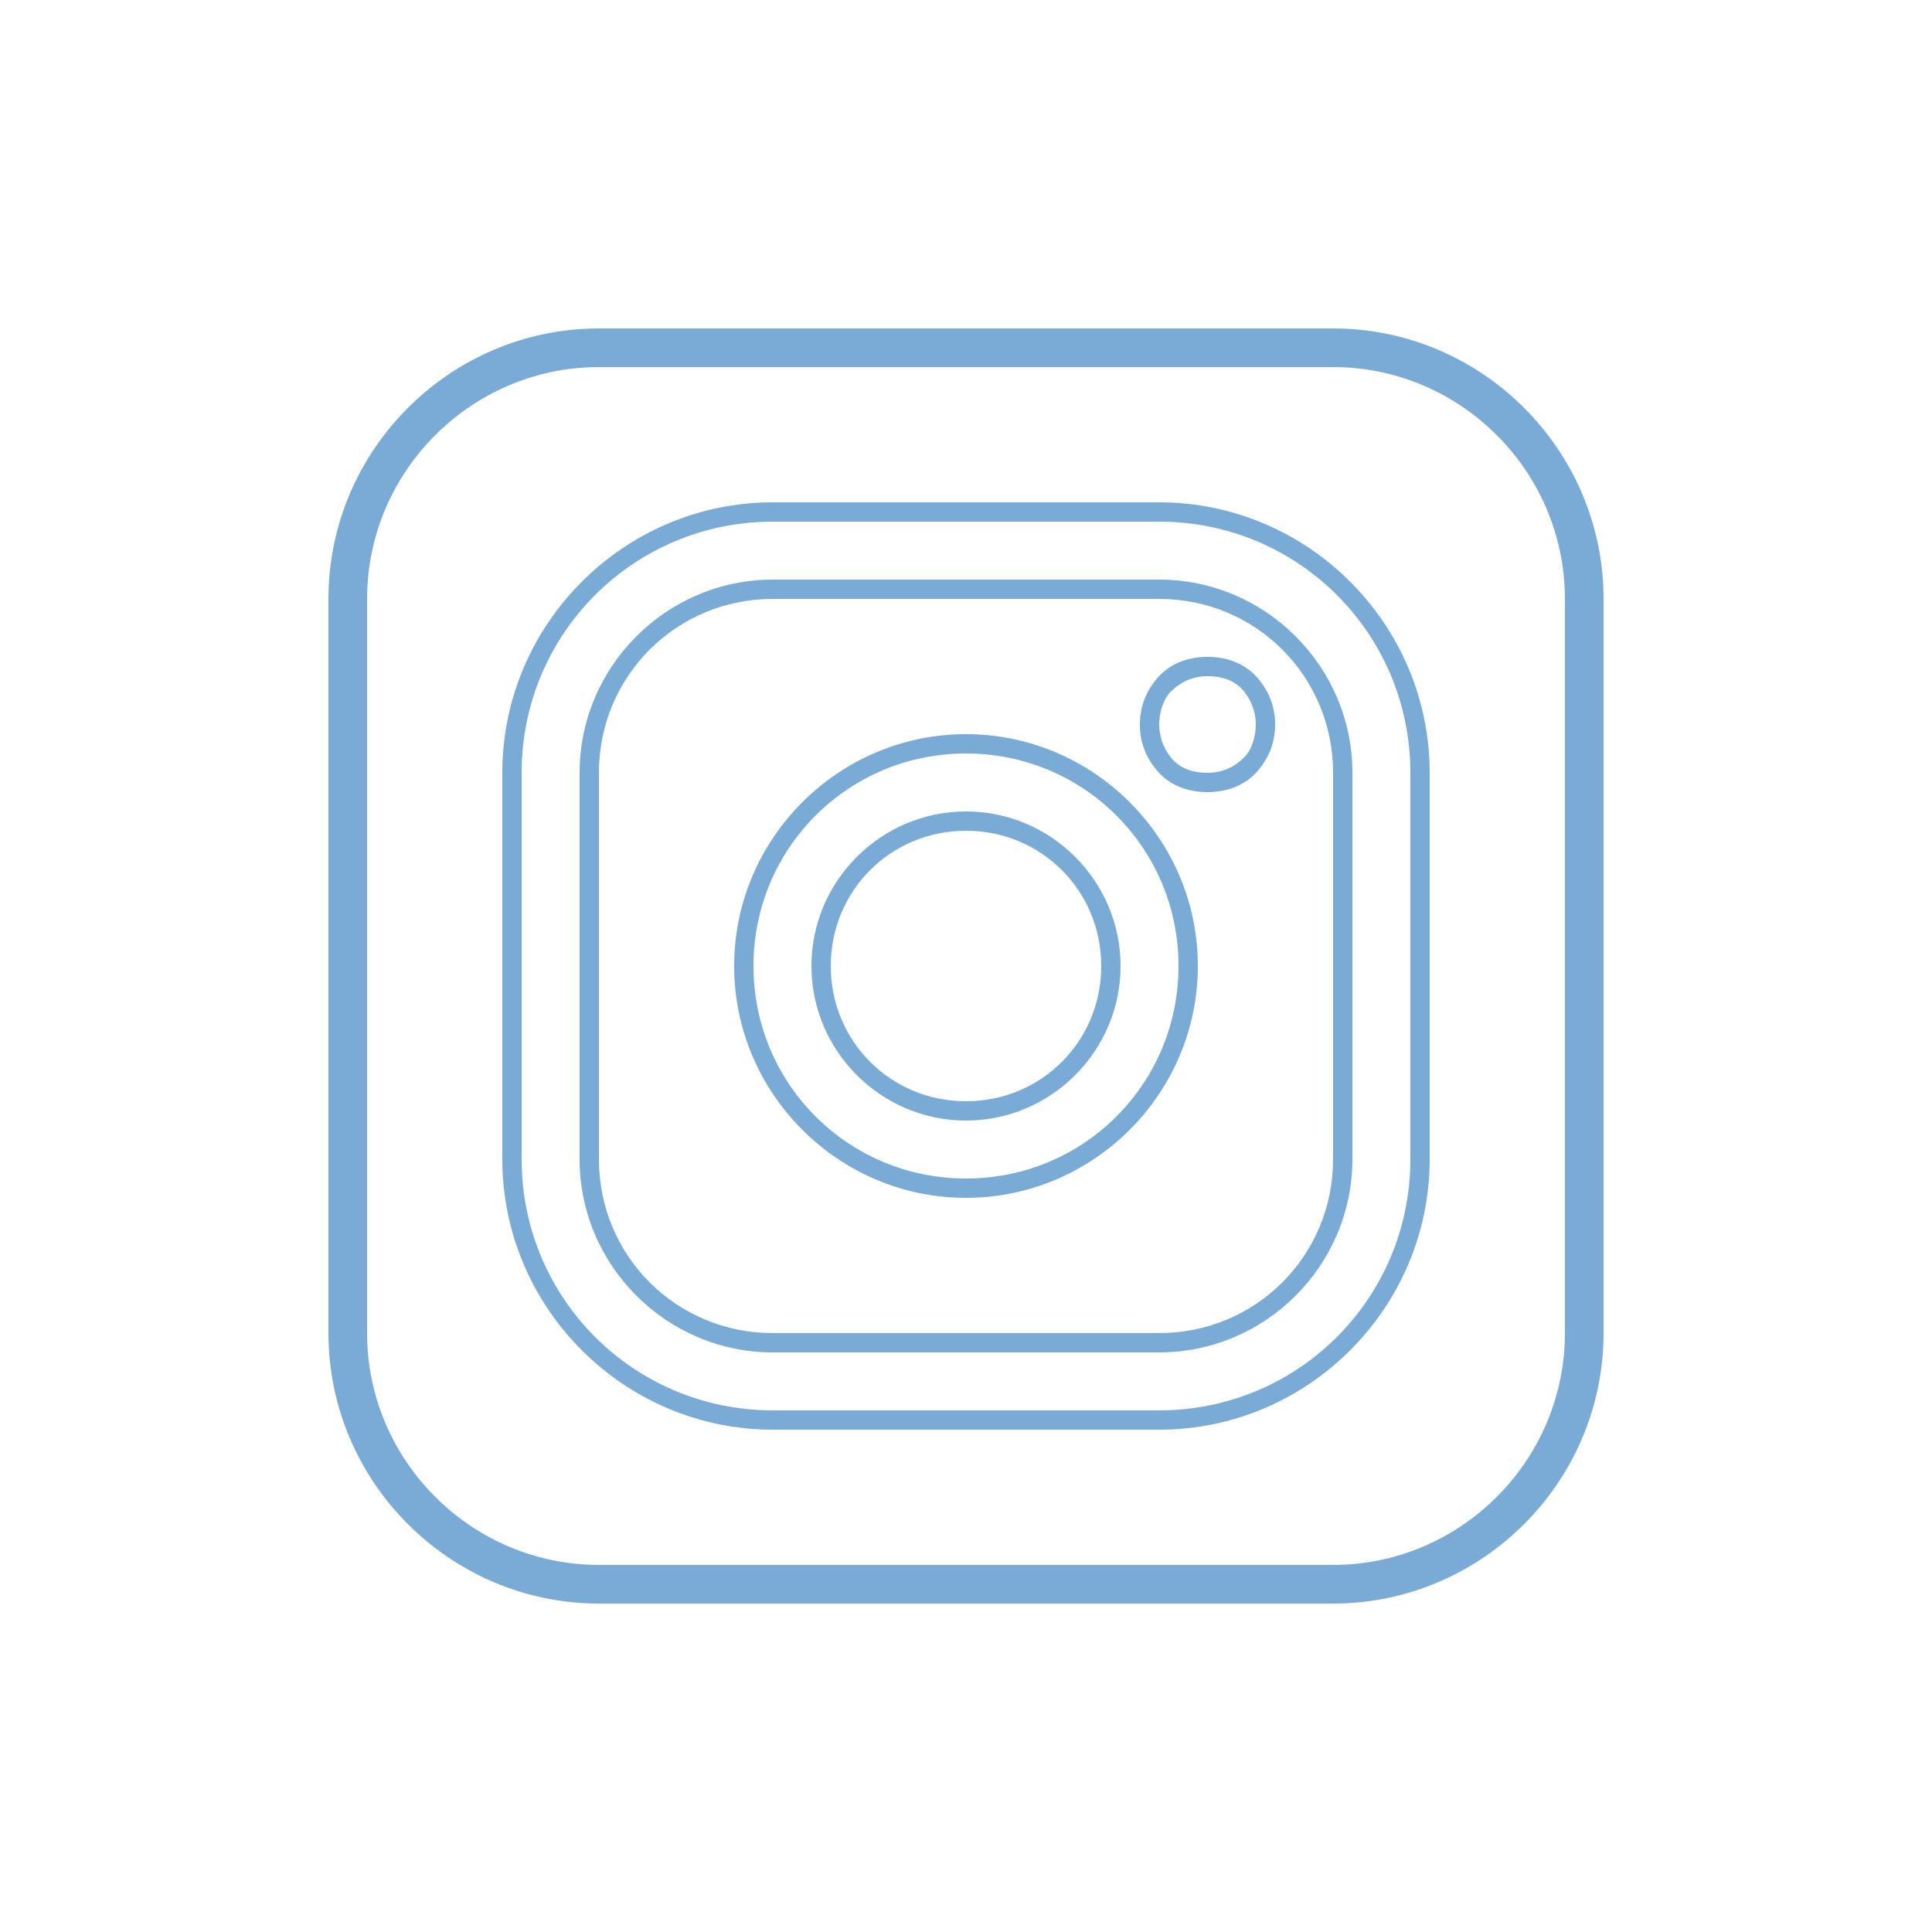
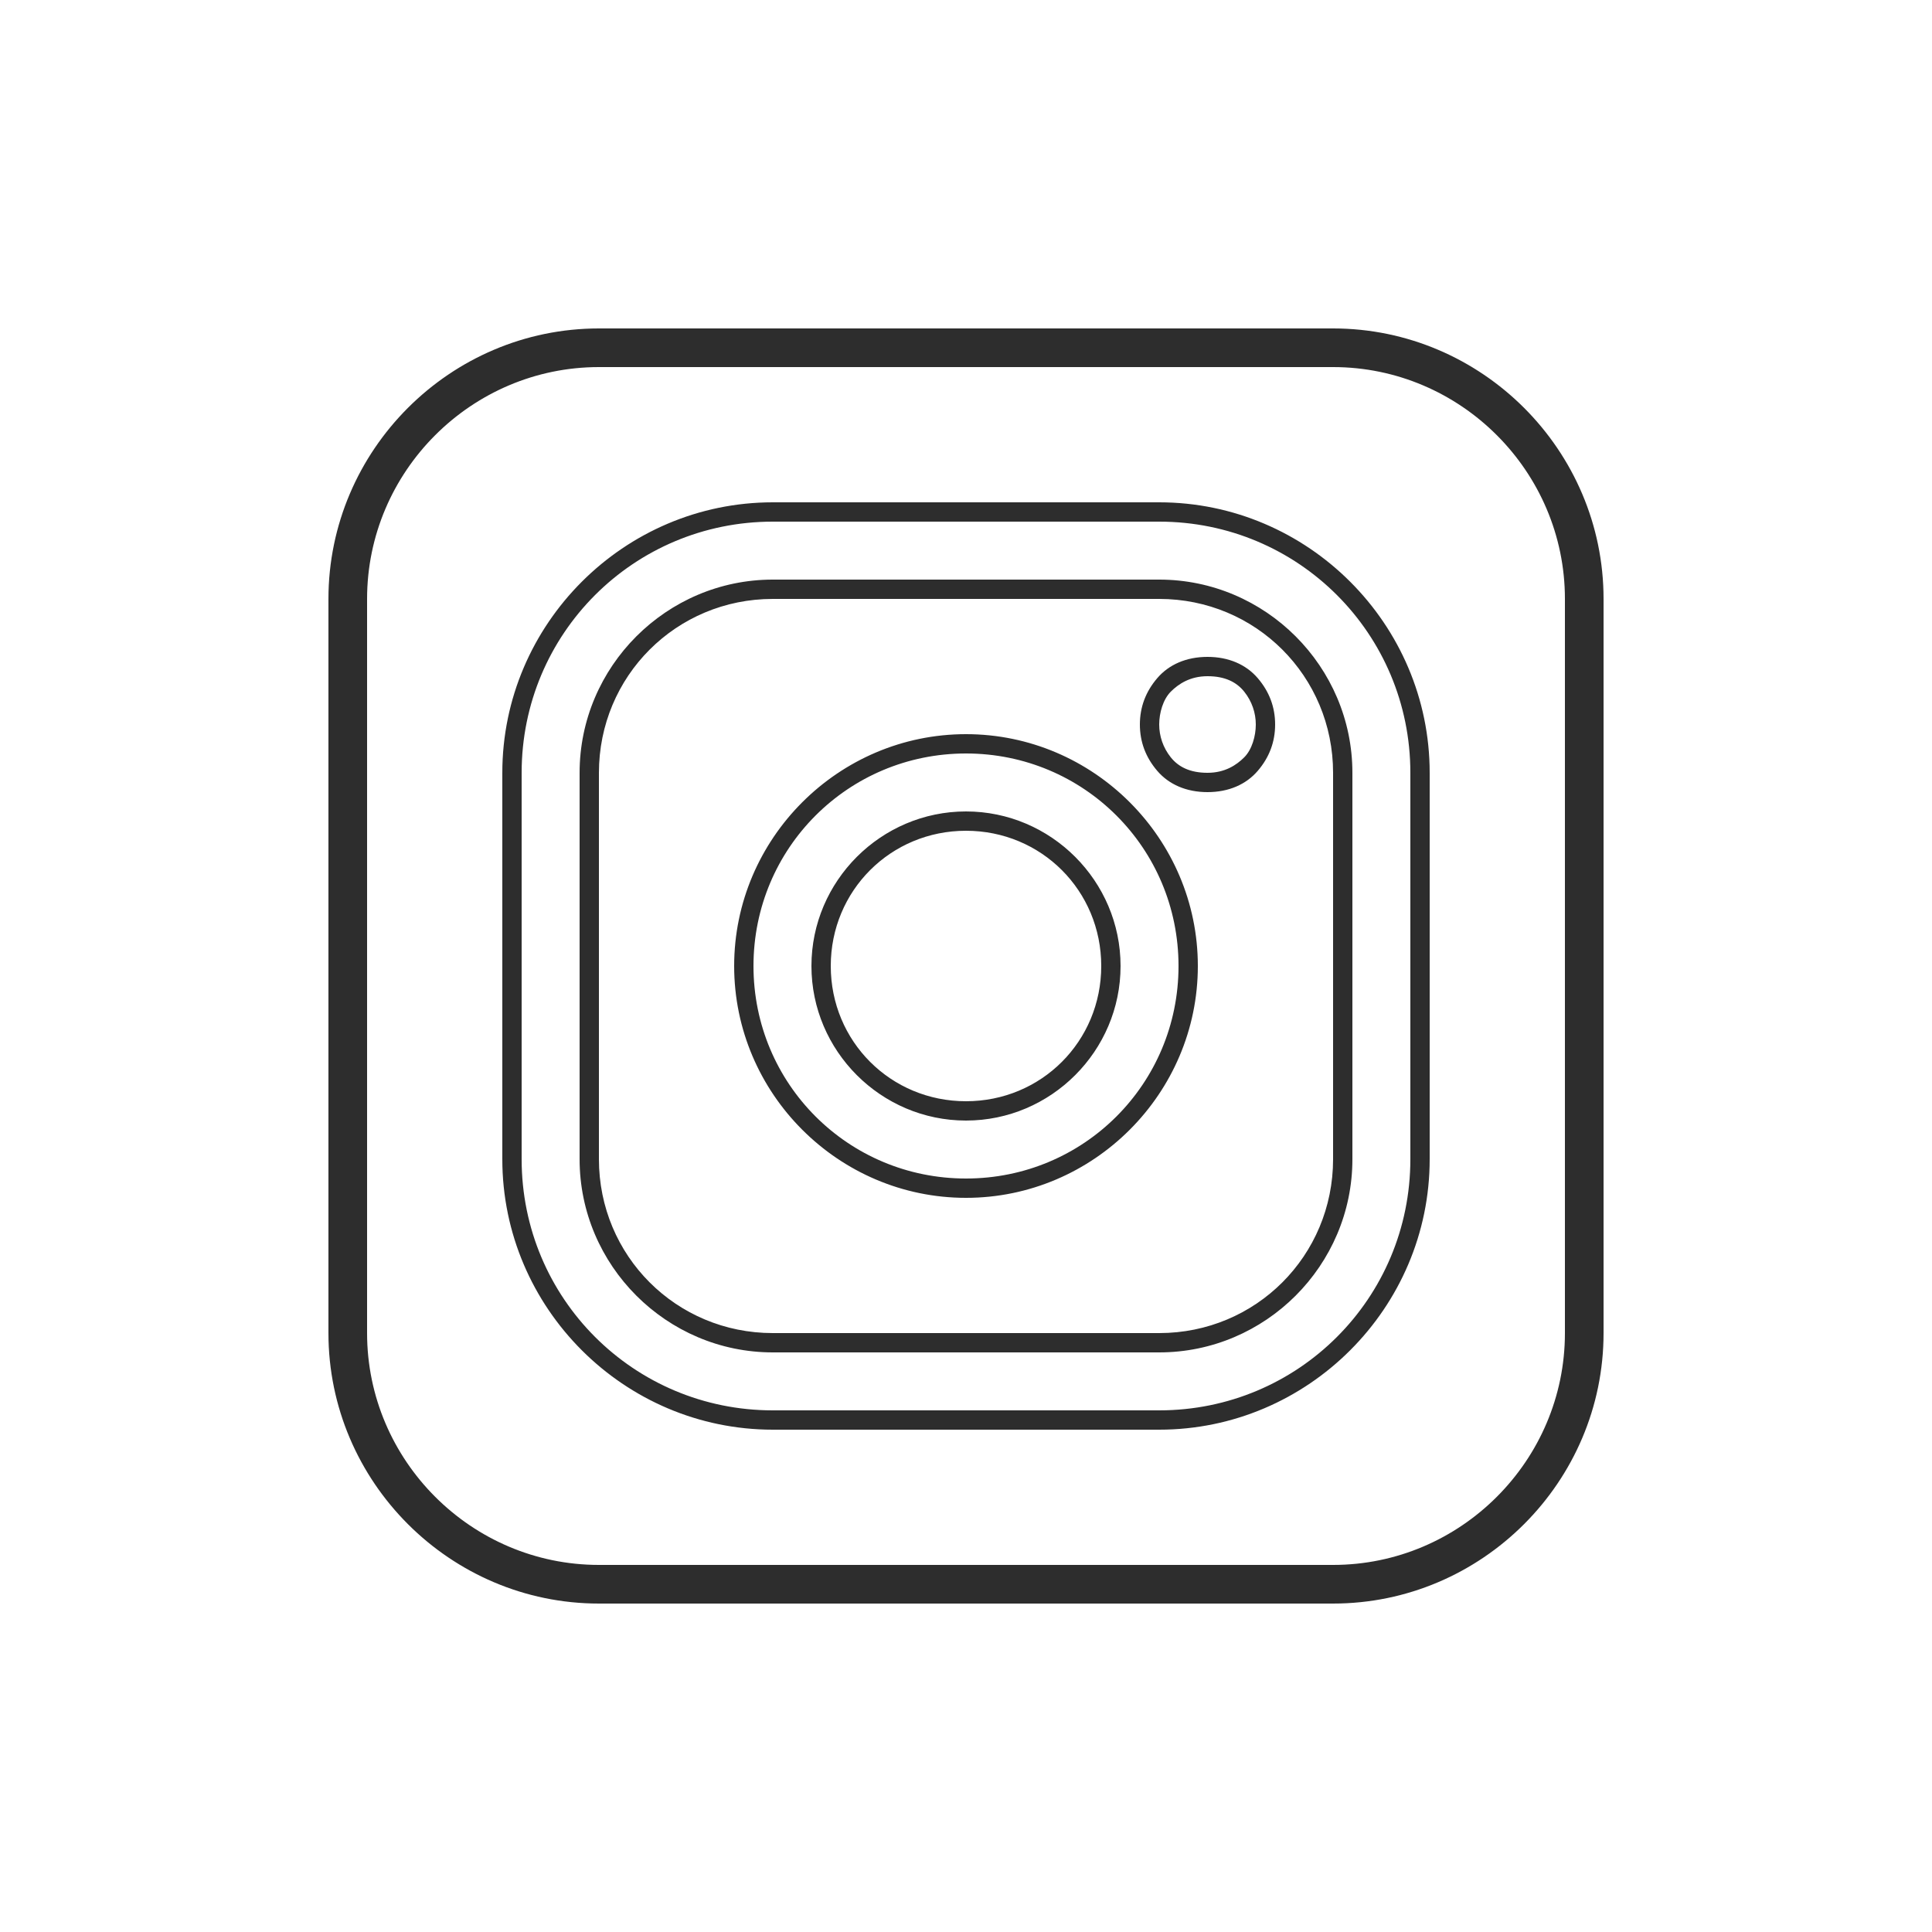
- <svg xmlns="http://www.w3.org/2000/svg" version="1.1" id="Vrstva_1" x="0px" y="0px" viewBox="0 0 100 100" style="enable-background:new 0 0 100 100;" xml:space="preserve">
-   <style type="text/css">
- 	.st0{fill:#79ABD6;}
- </style>
-   <path class="st0" d="M31,17c-7.7,0-14,6.3-14,14v38c0,7.7,6.3,14,14,14h38c7.7,0,14-6.3,14-14V31c0-7.7-6.3-14-14-14H31z M31,19h38  c6.6,0,12,5.4,12,12v38c0,6.6-5.4,12-12,12H31c-6.6,0-12-5.4-12-12V31C19,24.4,24.4,19,31,19z M40,26c-7.7,0-14,6.3-14,14v20  c0,7.7,6.3,14,14,14h20c7.7,0,14-6.3,14-14V40c0-7.7-6.3-14-14-14H40z M40,27h20c7.2,0,13,5.8,13,13v20c0,7.2-5.8,13-13,13H40  c-7.2,0-13-5.8-13-13V40C27,32.8,32.8,27,40,27z M40,30c-5.5,0-10,4.5-10,10v20c0,5.5,4.5,10,10,10h20c5.5,0,10-4.5,10-10V40  c0-5.5-4.5-10-10-10H40z M40,31h20c5,0,9,4,9,9v20c0,5-4,9-9,9H40c-5,0-9-4-9-9V40C31,35,35,31,40,31z M62.5,34  c-1.1,0-2,0.4-2.6,1.1S59,36.6,59,37.5s0.3,1.7,0.9,2.4s1.5,1.1,2.6,1.1s2-0.4,2.6-1.1s0.9-1.5,0.9-2.4s-0.3-1.7-0.9-2.4  S63.6,34,62.5,34z M62.5,35c0.9,0,1.5,0.3,1.9,0.8s0.6,1.1,0.6,1.7s-0.2,1.3-0.6,1.7s-1,0.8-1.9,0.8s-1.5-0.3-1.9-0.8  S60,38.1,60,37.5s0.2-1.3,0.6-1.7S61.6,35,62.5,35z M50,38c-6.6,0-12,5.4-12,12s5.4,12,12,12s12-5.4,12-12S56.6,38,50,38z M50,39  c6.1,0,11,4.9,11,11s-4.9,11-11,11s-11-4.9-11-11S43.9,39,50,39z M50,42c-4.4,0-8,3.6-8,8s3.6,8,8,8s8-3.6,8-8S54.4,42,50,42z   M50,43c3.9,0,7,3.1,7,7s-3.1,7-7,7s-7-3.1-7-7S46.1,43,50,43z" />
+ <svg xmlns="http://www.w3.org/2000/svg" id="Vrstva_1" version="1.1" viewBox="0 0 100 100">
+   <defs>
+     <style>
+       .st0 {
+         fill: #2d2d2d;
+       }
+     </style>
+   </defs>
+   <path class="st0" d="M31,17c-7.7,0-14,6.3-14,14v38c0,7.7,6.3,14,14,14h38c7.7,0,14-6.3,14-14V31c0-7.7-6.3-14-14-14H31ZM31,19h38c6.6,0,12,5.4,12,12v38c0,6.6-5.4,12-12,12H31c-6.6,0-12-5.4-12-12V31c0-6.6,5.4-12,12-12ZM40,26c-7.7,0-14,6.3-14,14v20c0,7.7,6.3,14,14,14h20c7.7,0,14-6.3,14-14v-20c0-7.7-6.3-14-14-14h-20ZM40,27h20c7.2,0,13,5.8,13,13v20c0,7.2-5.8,13-13,13h-20c-7.2,0-13-5.8-13-13v-20c0-7.2,5.8-13,13-13ZM40,30c-5.5,0-10,4.5-10,10v20c0,5.5,4.5,10,10,10h20c5.5,0,10-4.5,10-10v-20c0-5.5-4.5-10-10-10h-20ZM40,31h20c5,0,9,4,9,9v20c0,5-4,9-9,9h-20c-5,0-9-4-9-9v-20c0-5,4-9,9-9ZM62.5,34c-1.1,0-2,.4-2.6,1.1s-.9,1.5-.9,2.4.3,1.7.9,2.4,1.5,1.1,2.6,1.1,2-.4,2.6-1.1.9-1.5.9-2.4-.3-1.7-.9-2.4-1.5-1.1-2.6-1.1ZM62.5,35c.9,0,1.5.3,1.9.8s.6,1.1.6,1.7-.2,1.3-.6,1.7-1,.8-1.9.8-1.5-.3-1.9-.8-.6-1.1-.6-1.7.2-1.3.6-1.7,1-.8,1.9-.8ZM50,38c-6.6,0-12,5.4-12,12s5.4,12,12,12,12-5.4,12-12-5.4-12-12-12ZM50,39c6.1,0,11,4.9,11,11s-4.9,11-11,11-11-4.9-11-11,4.9-11,11-11ZM50,42c-4.4,0-8,3.6-8,8s3.6,8,8,8,8-3.6,8-8-3.6-8-8-8ZM50,43c3.9,0,7,3.1,7,7s-3.1,7-7,7-7-3.1-7-7,3.1-7,7-7Z" />
</svg>
